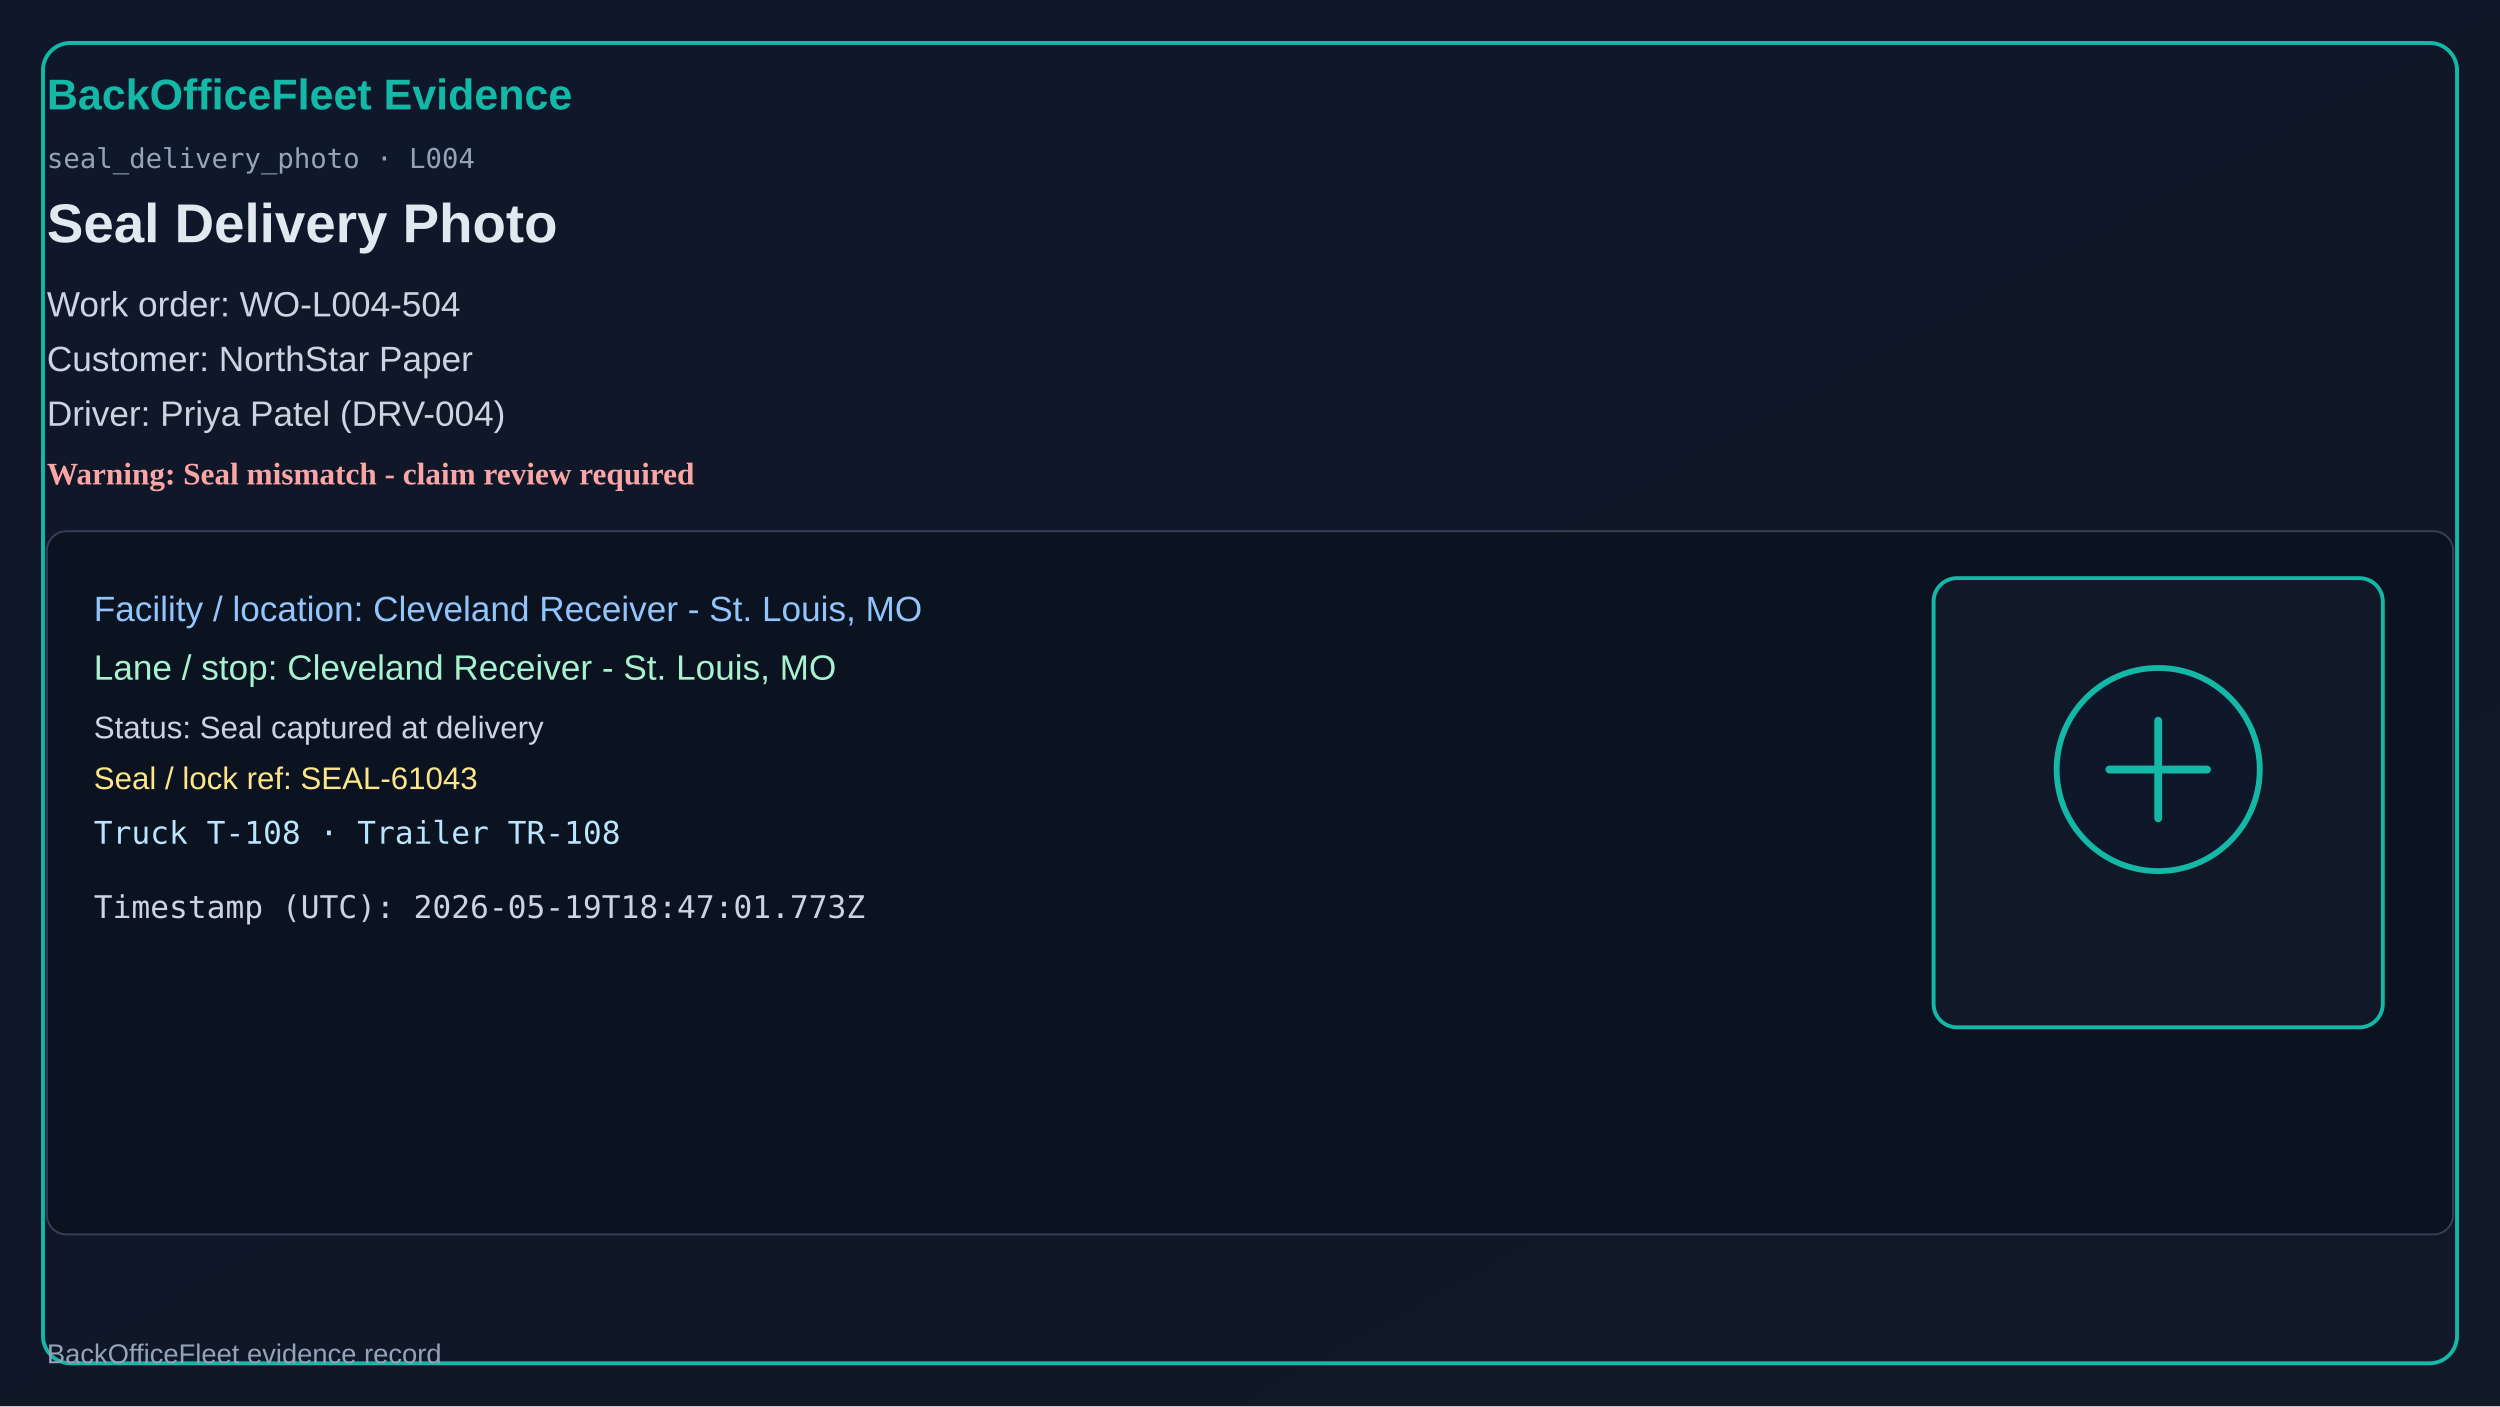
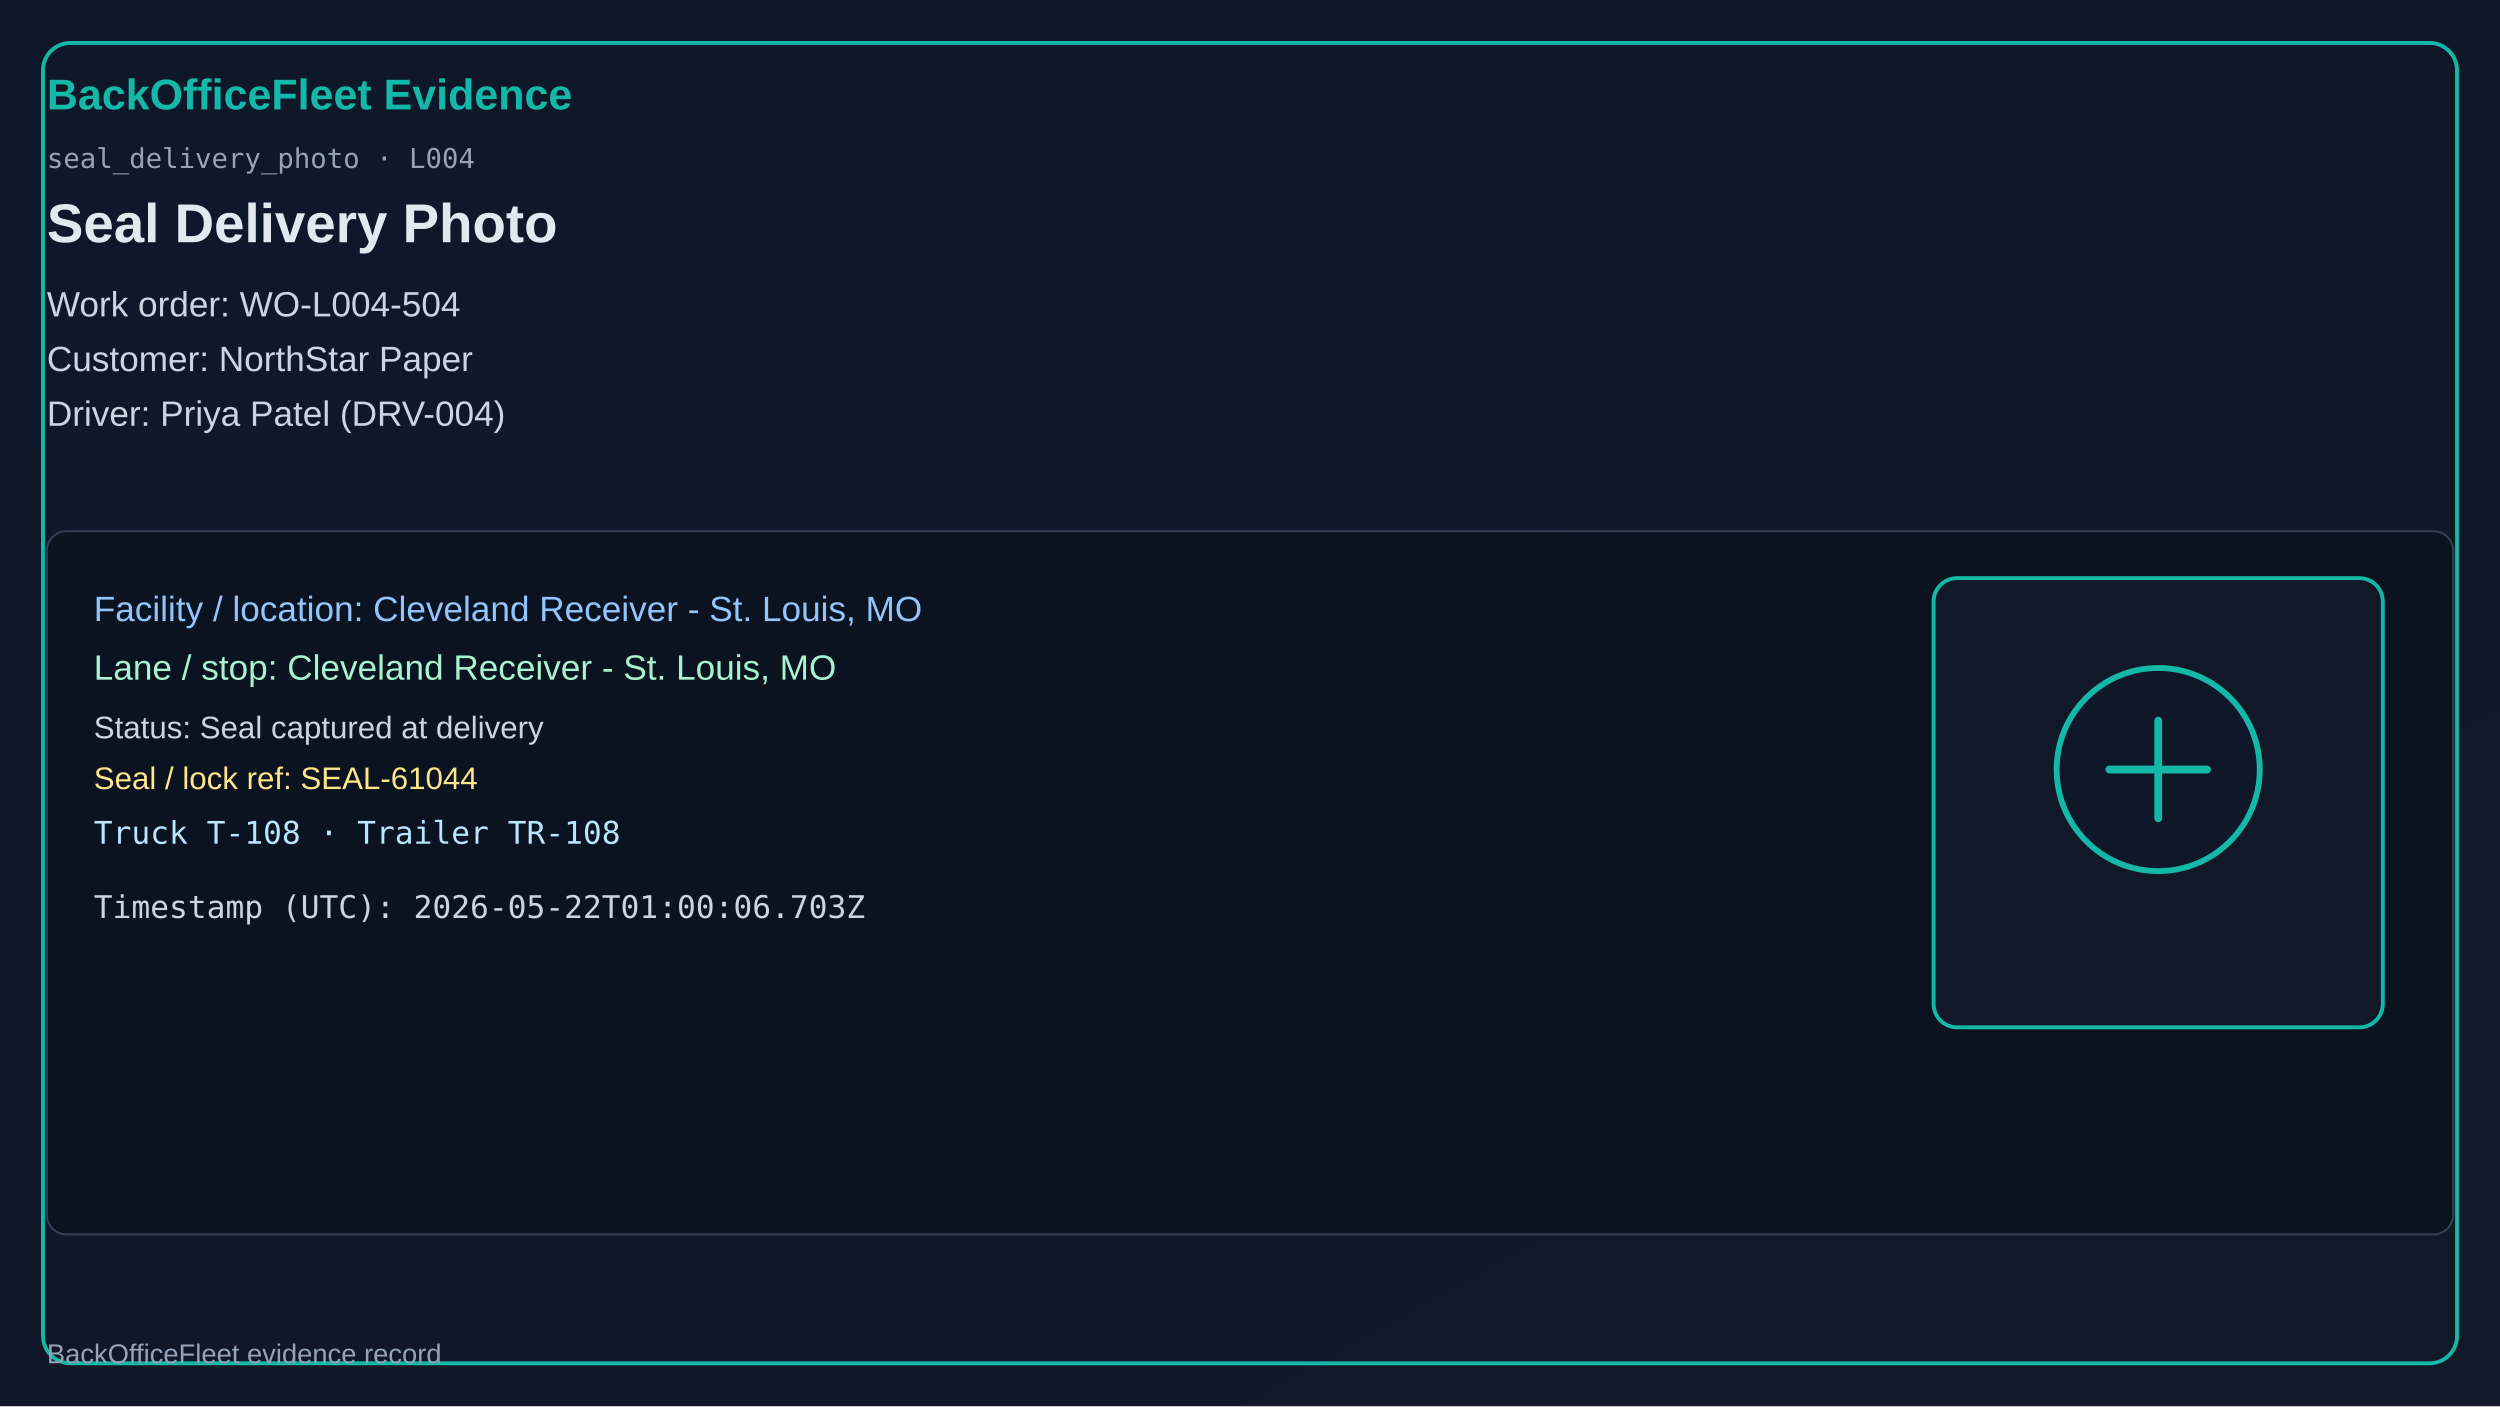
<svg xmlns="http://www.w3.org/2000/svg" width="1280" height="720" viewBox="0 0 1280 720">
  <defs>
    <linearGradient id="bg" x1="0" y1="0" x2="1" y2="1">
      <stop offset="0%" stop-color="#0f172a" />
      <stop offset="100%" stop-color="#111827" />
    </linearGradient>
  </defs>
  <rect x="0" y="0" width="1280" height="720" fill="url(#bg)" />
  <rect x="22" y="22" width="1236" height="676" rx="14" fill="none" stroke="#14b8a6" stroke-width="2" />
  <text x="24" y="56" fill="#14b8a6" font-size="22" font-family="Segoe UI, Arial" font-weight="700">BackOfficeFleet Evidence</text>
  <text x="24" y="86" fill="#94a3b8" font-size="14" font-family="Consolas, monospace">seal_delivery_photo · L004</text>
  <text x="24" y="124" fill="#e2e8f0" font-size="28" font-family="Segoe UI, Arial" font-weight="600">Seal Delivery Photo</text>
  <text x="24" y="162" fill="#cbd5e1" font-size="18" font-family="Segoe UI, Arial">Work order: WO-L004-504</text>
  <text x="24" y="190" fill="#cbd5e1" font-size="18" font-family="Segoe UI, Arial">Customer: NorthStar Paper</text>
  <text x="24" y="218" fill="#cbd5e1" font-size="18" font-family="Segoe UI, Arial">Driver: Priya Patel (DRV-004)</text>
-   <text x="24" y="248" fill="#fca5a5" font-size="16" font-weight="700">Warning: Seal mismatch - claim review required</text>
  <rect x="24" y="272" width="1232" height="360" rx="10" fill="#0b1220" stroke="#334155" />
  <text x="48" y="318" fill="#93c5fd" font-size="18" font-family="Segoe UI, Arial">Facility / location: Cleveland Receiver - St. Louis, MO</text>
  <text x="48" y="348" fill="#a7f3d0" font-size="18" font-family="Segoe UI, Arial">Lane / stop: Cleveland Receiver - St. Louis, MO</text>
  <text x="48" y="378" fill="#cbd5e1" font-size="16" font-family="Segoe UI, Arial">Status: Seal captured at delivery</text>
-   <text x="48" y="404" fill="#fde68a" font-size="16" font-family="Segoe UI, Arial">Seal / lock ref: SEAL-61043</text>
+   <text x="48" y="404" fill="#fde68a" font-size="16" font-family="Segoe UI, Arial">Seal / lock ref: SEAL-61044</text>
  <text x="48" y="432" fill="#bae6fd" font-size="16" font-family="Consolas, monospace">Truck T-108 · Trailer TR-108</text>
-   <text x="48" y="470" fill="#cbd5e1" font-size="16" font-family="Consolas, monospace">Timestamp (UTC): 2026-05-19T18:47:01.773Z</text>
+   <text x="48" y="470" fill="#cbd5e1" font-size="16" font-family="Consolas, monospace">Timestamp (UTC): 2026-05-22T01:00:06.703Z</text>
  <rect x="990" y="296" width="230" height="230" rx="12" fill="#111827" stroke="#14b8a6" stroke-width="2" />
  <circle cx="1105" cy="394" r="52" fill="#0f172a" stroke="#14b8a6" stroke-width="3" />
  <path d="M1080 394h50M1105 369v50" stroke="#14b8a6" stroke-width="4" stroke-linecap="round" />
  <text x="24" y="698" fill="#94a3b8" font-size="14" font-family="Segoe UI, Arial">BackOfficeFleet evidence record</text>
</svg>
